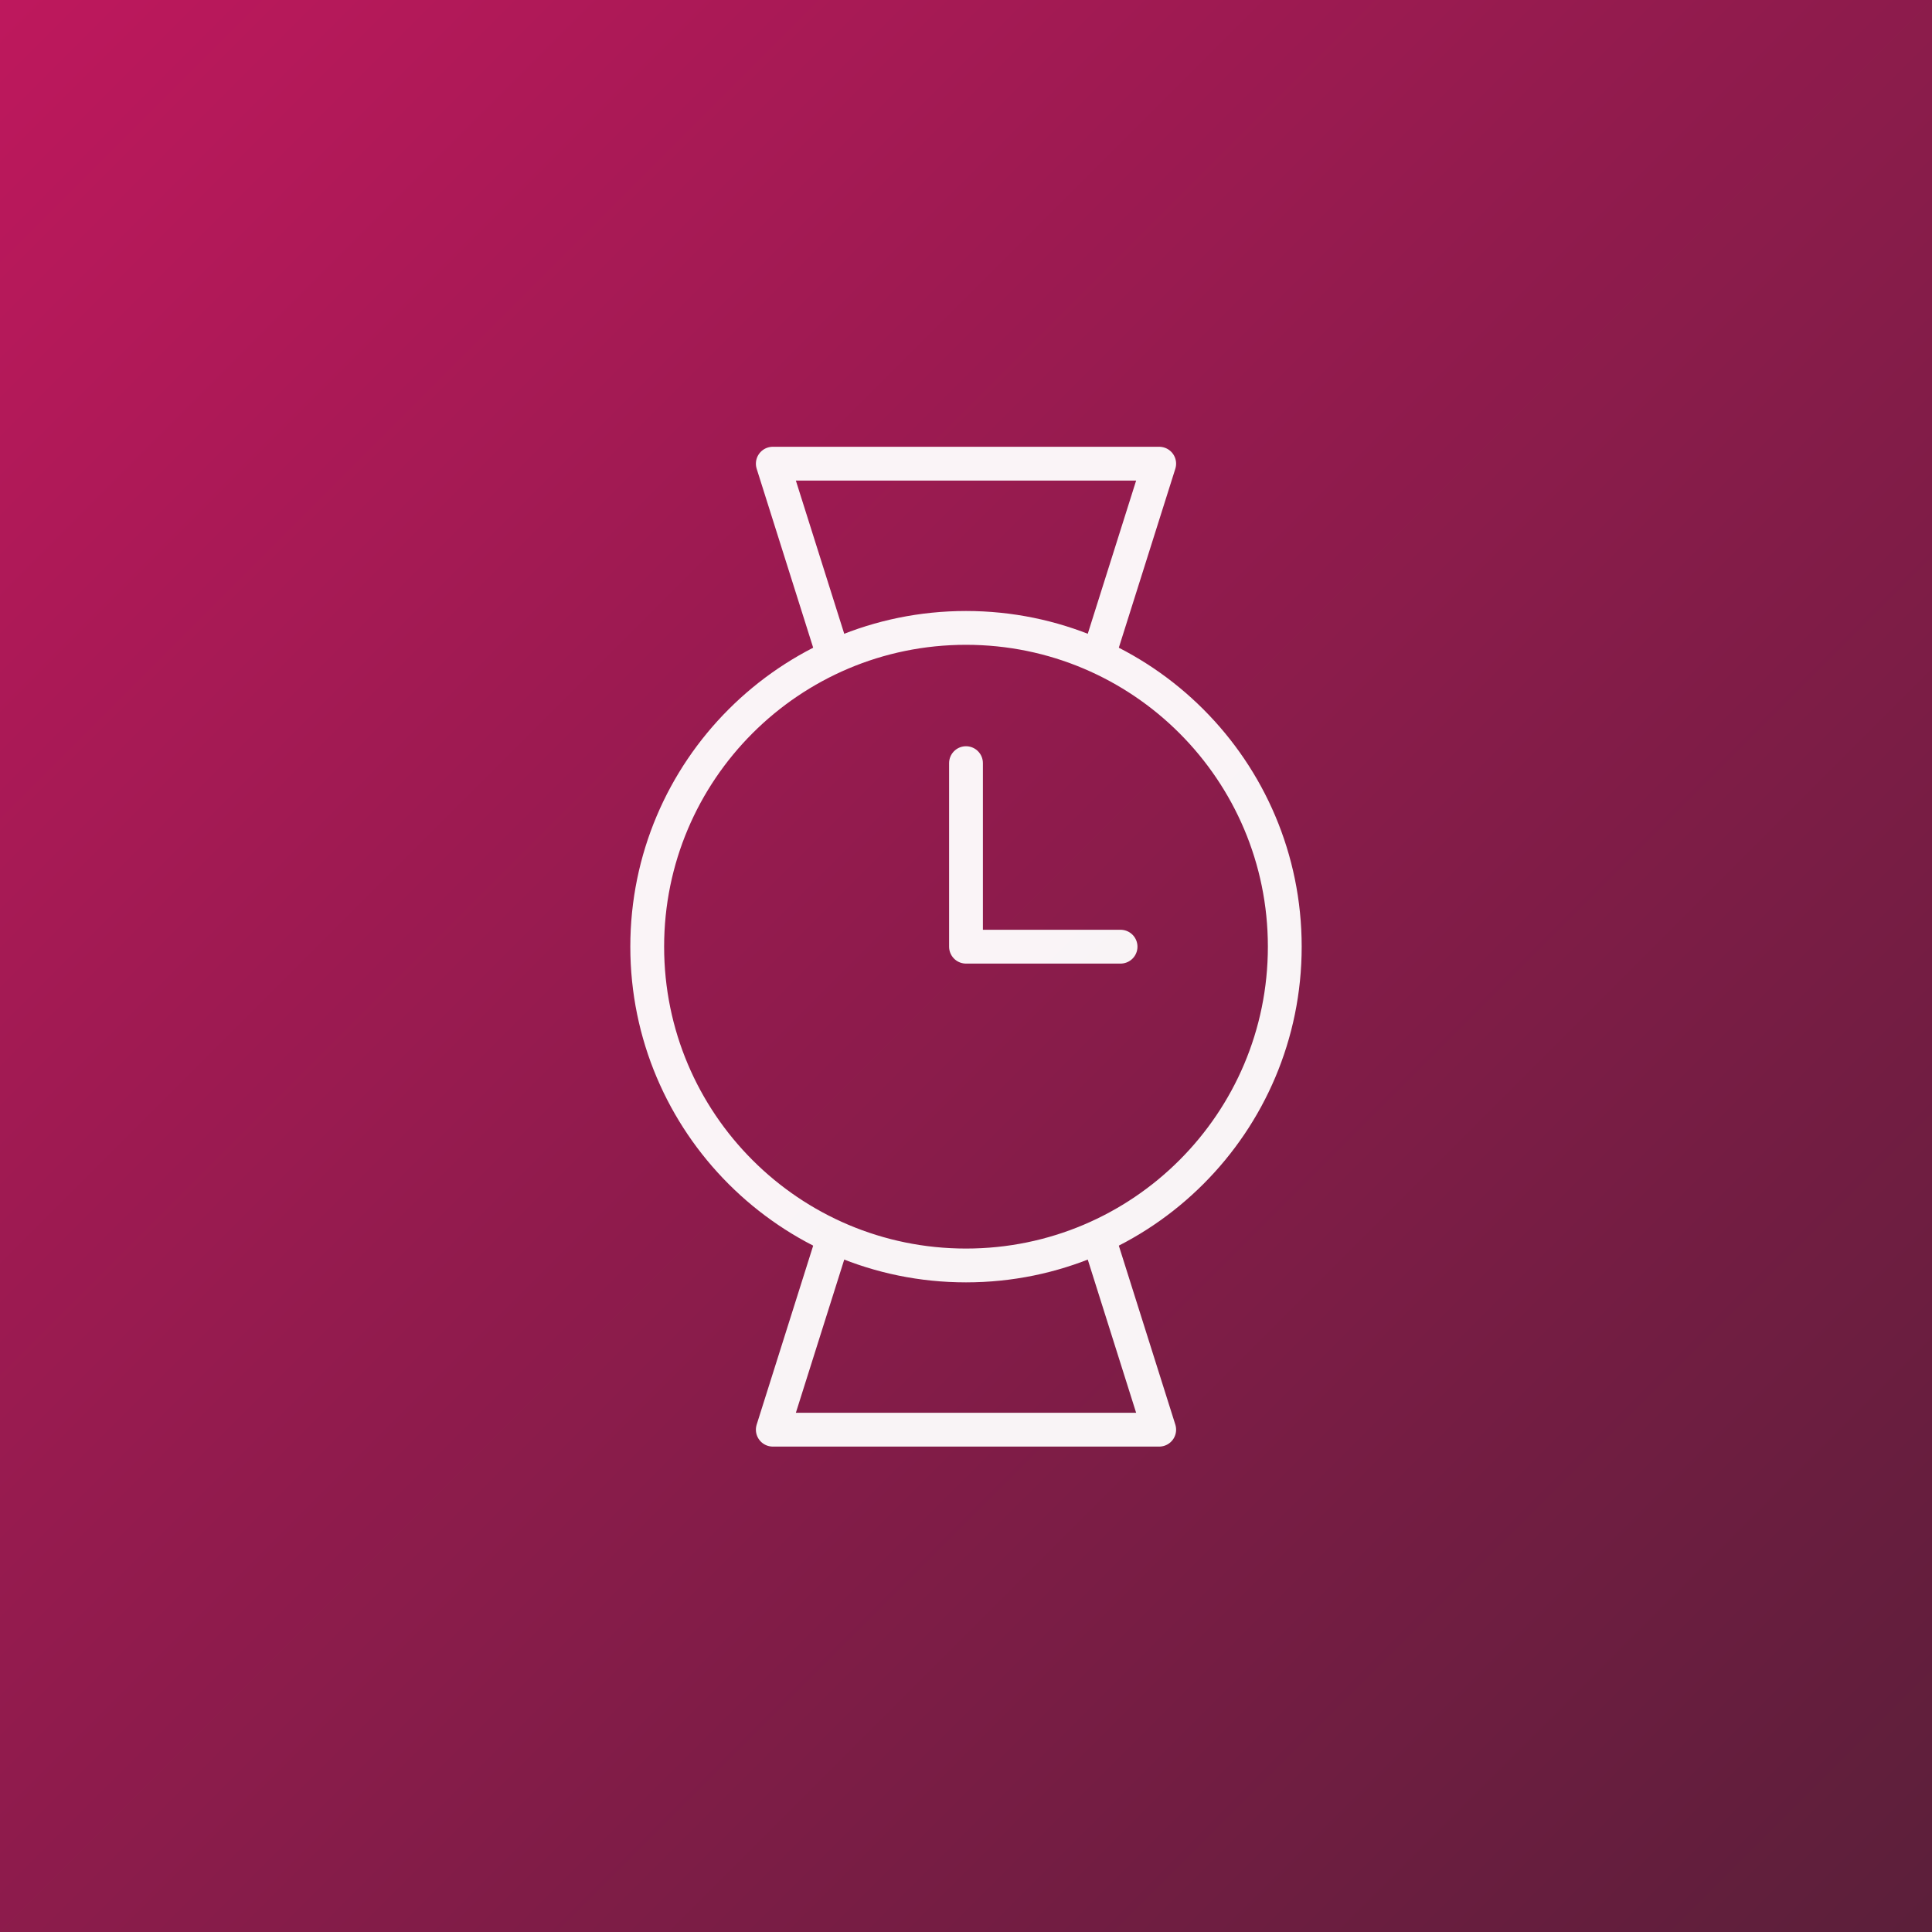
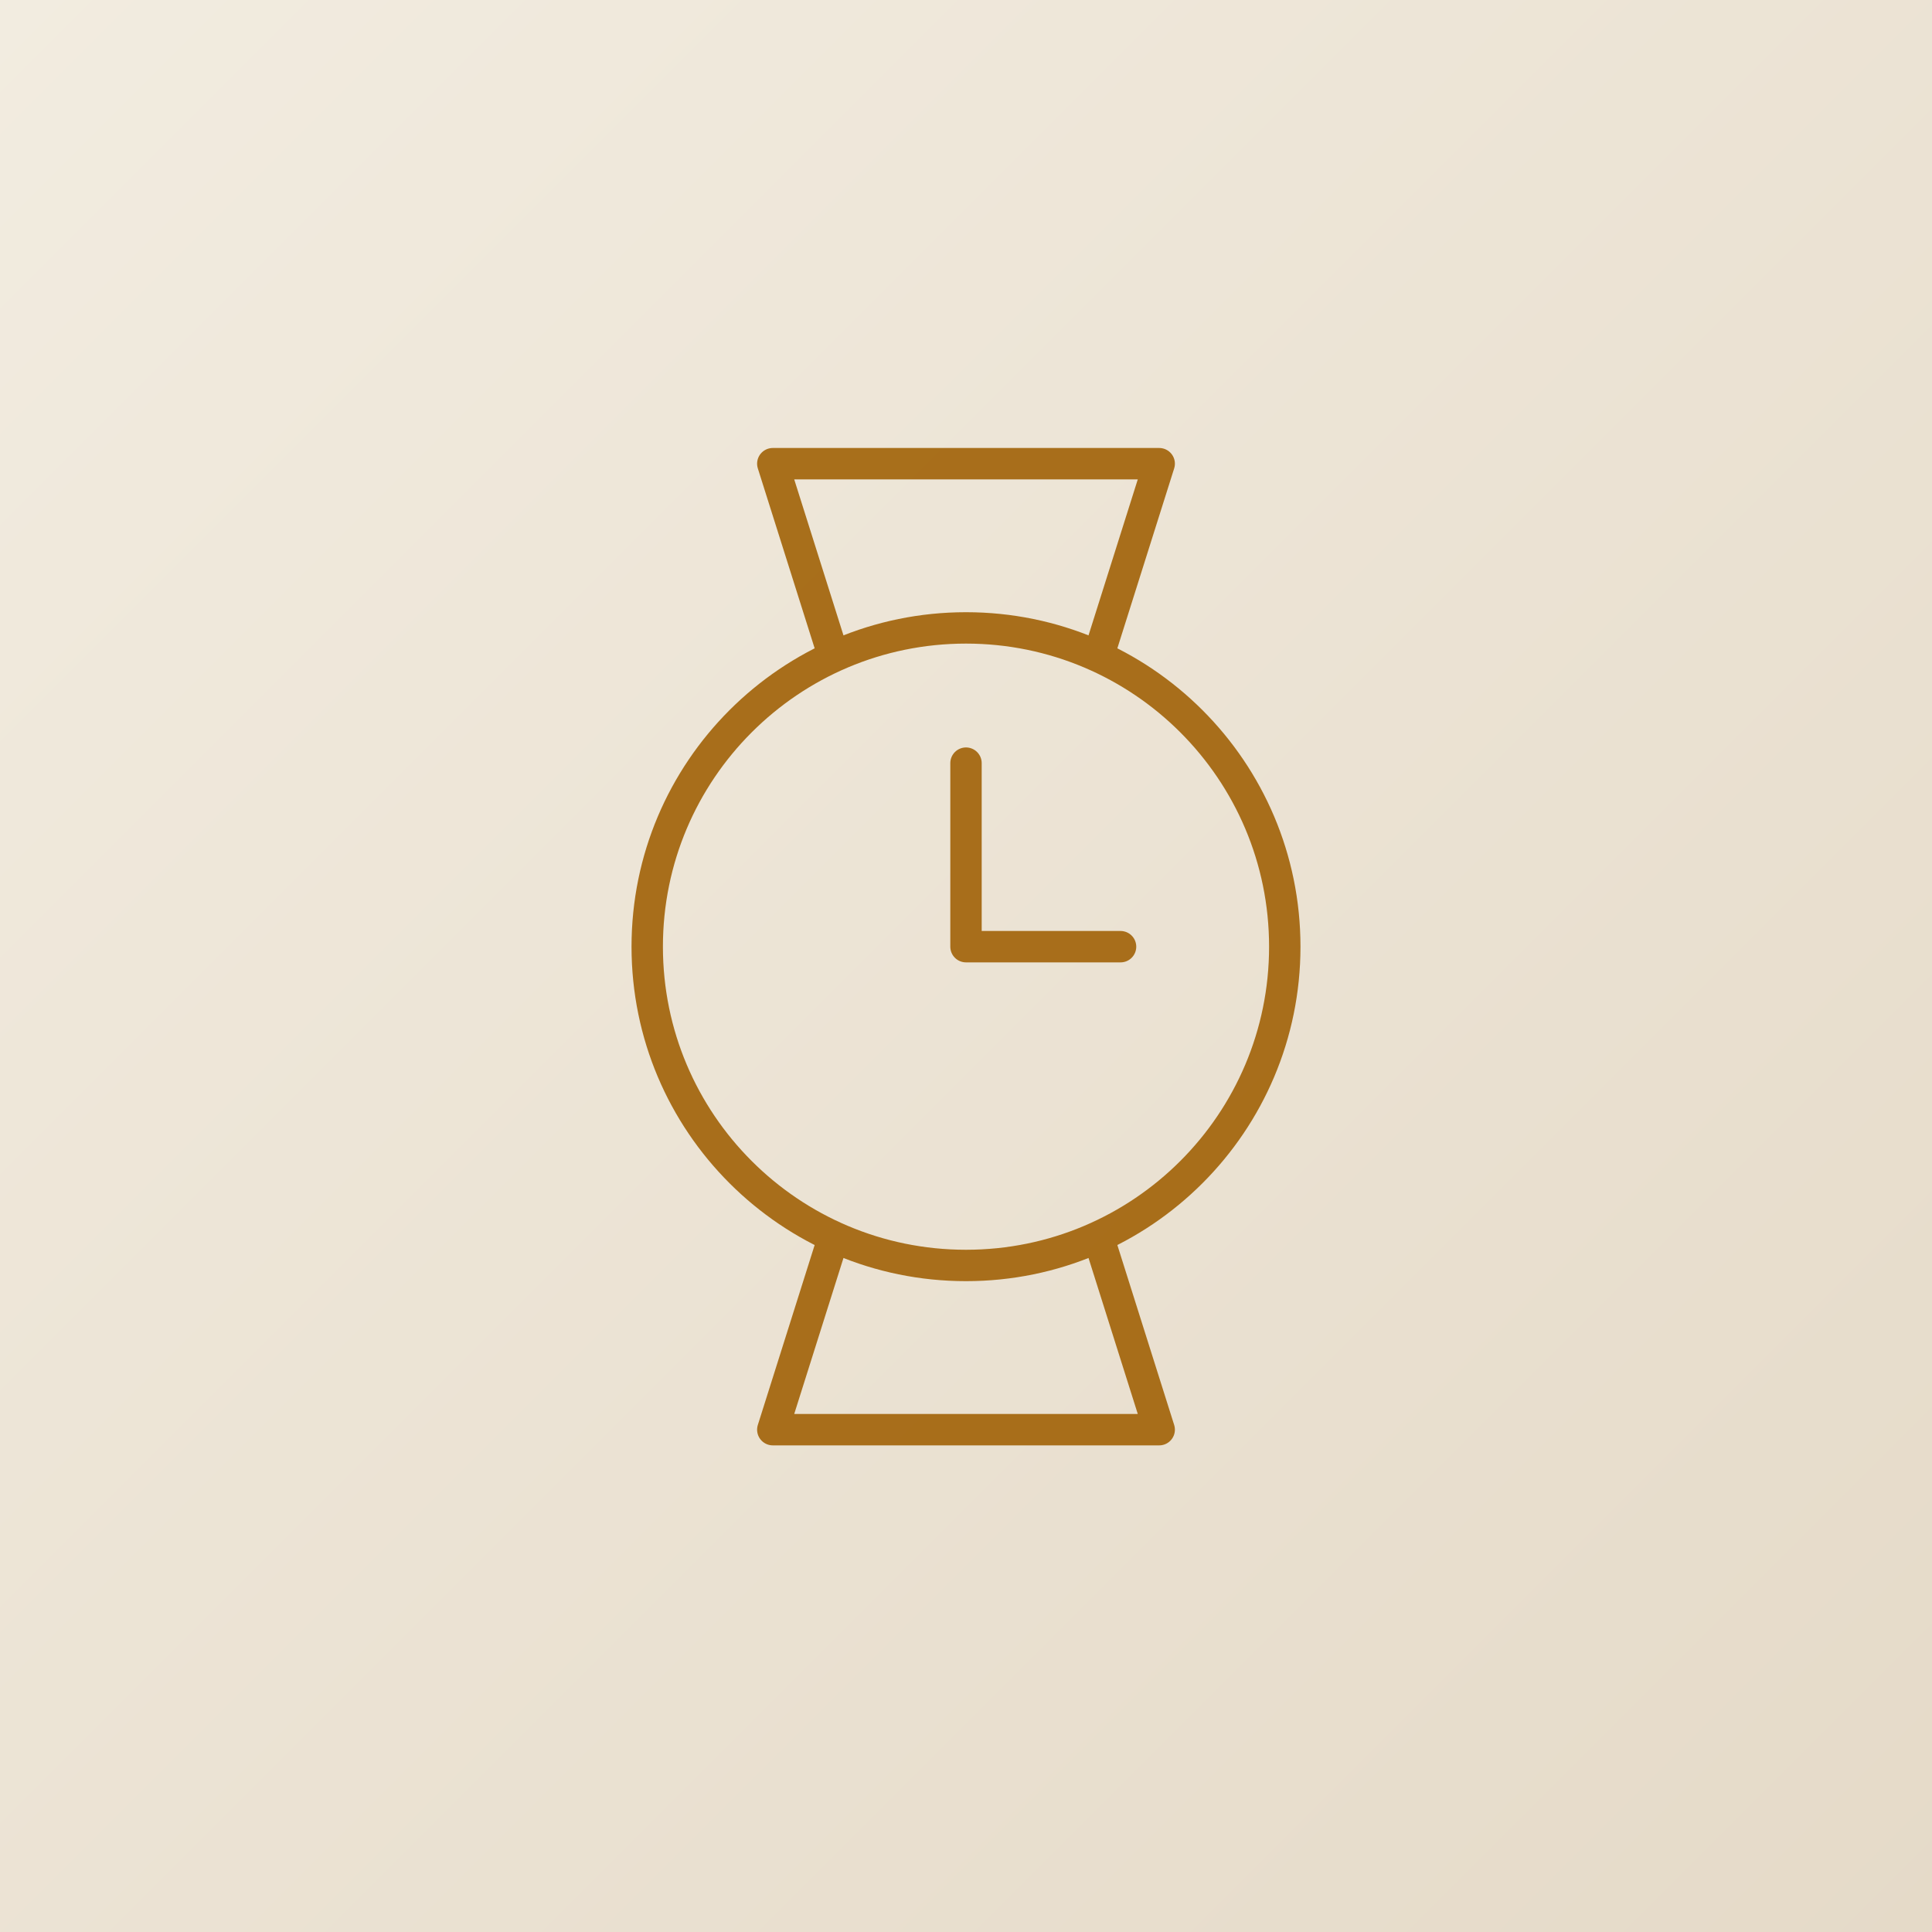
<svg xmlns="http://www.w3.org/2000/svg" viewBox="0 0 400 400" role="img" aria-label="watches">
  <defs>
    <linearGradient id="g" x1="0" y1="0" x2="1" y2="1">
-       <stop offset="0" stop-color="#BE185D" />
-       <stop offset="1" stop-color="#5B1F3A" />
+       <stop offset="0" stop-color="#F2ECE0" />
+       <stop offset="1" stop-color="#E5DAC8" />
    </linearGradient>
  </defs>
  <rect width="400" height="400" fill="url(#g)" />
-   <g fill="none" stroke="#ffffff" stroke-width="7" stroke-linecap="round" stroke-linejoin="round" opacity="0.95">
+   <g fill="none" stroke="#A16207" stroke-width="6.5" stroke-linecap="round" stroke-linejoin="round" opacity="0.9">
    <circle cx="200" cy="196" r="66" />
    <path d="M200 196 V158 M200 196 H232" />
    <path d="M172 134 L160 96 H240 L228 134 M172 258 L160 296 H240 L228 258" />
  </g>
</svg>
